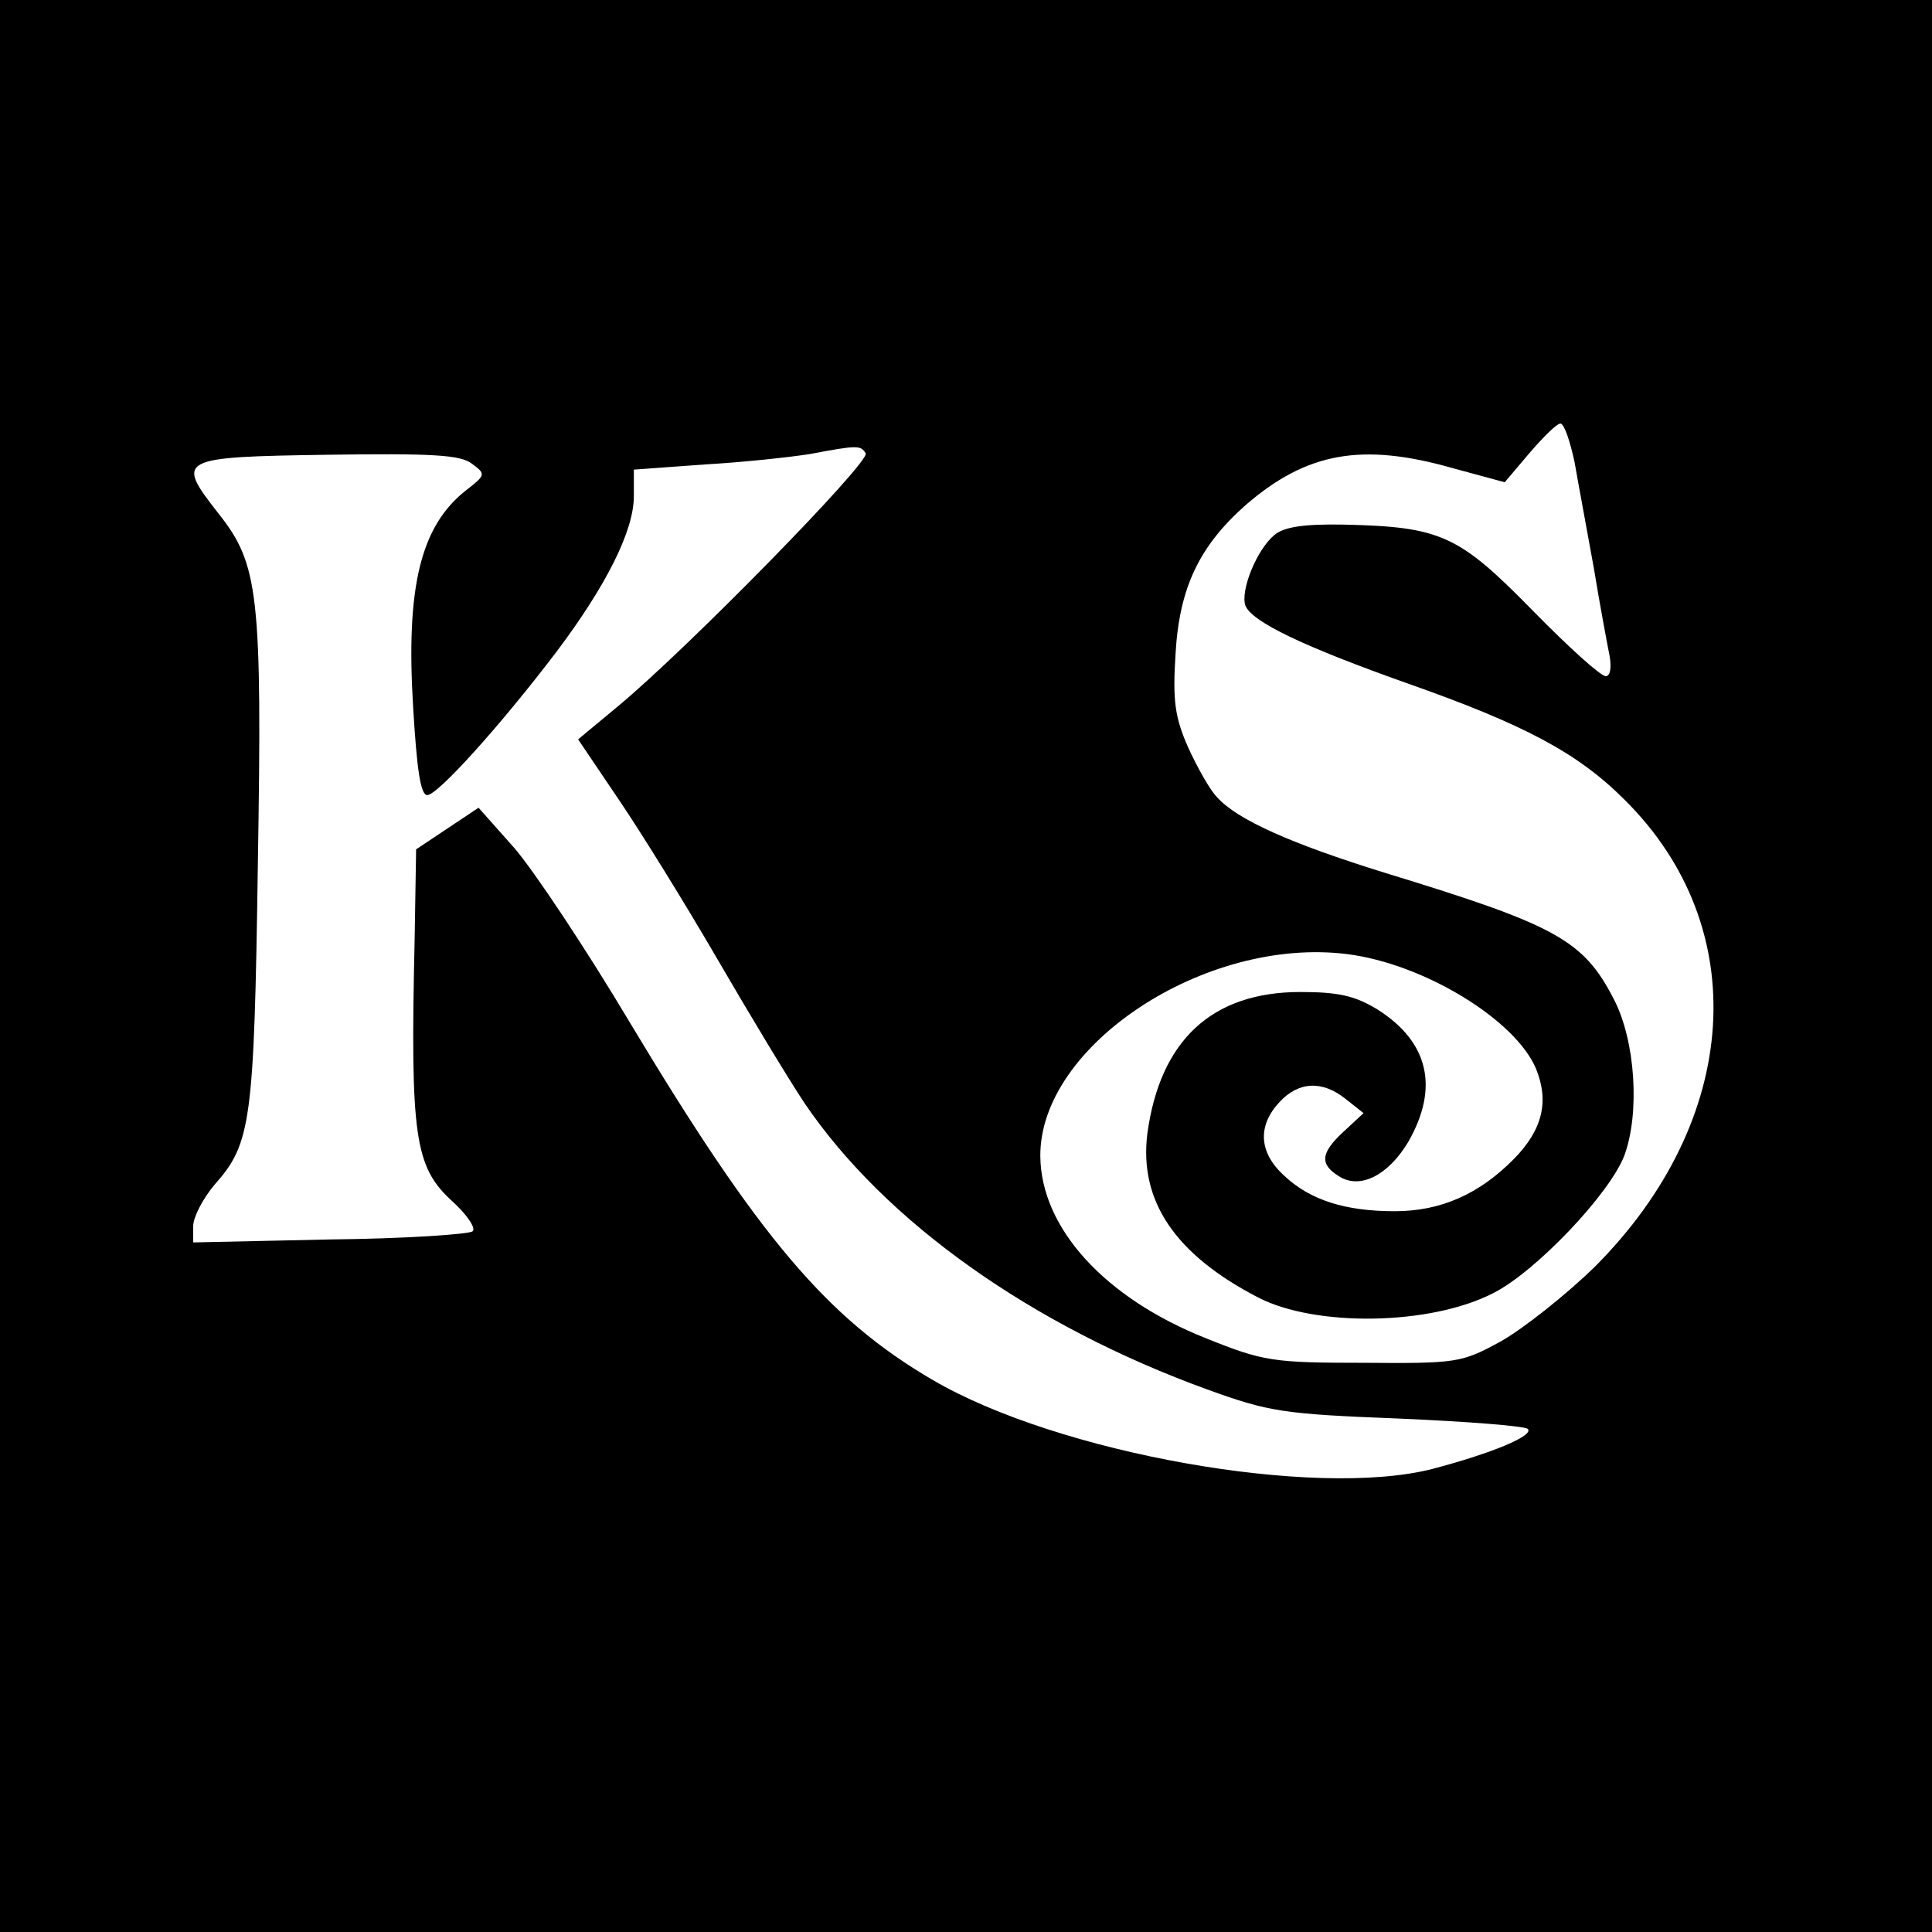
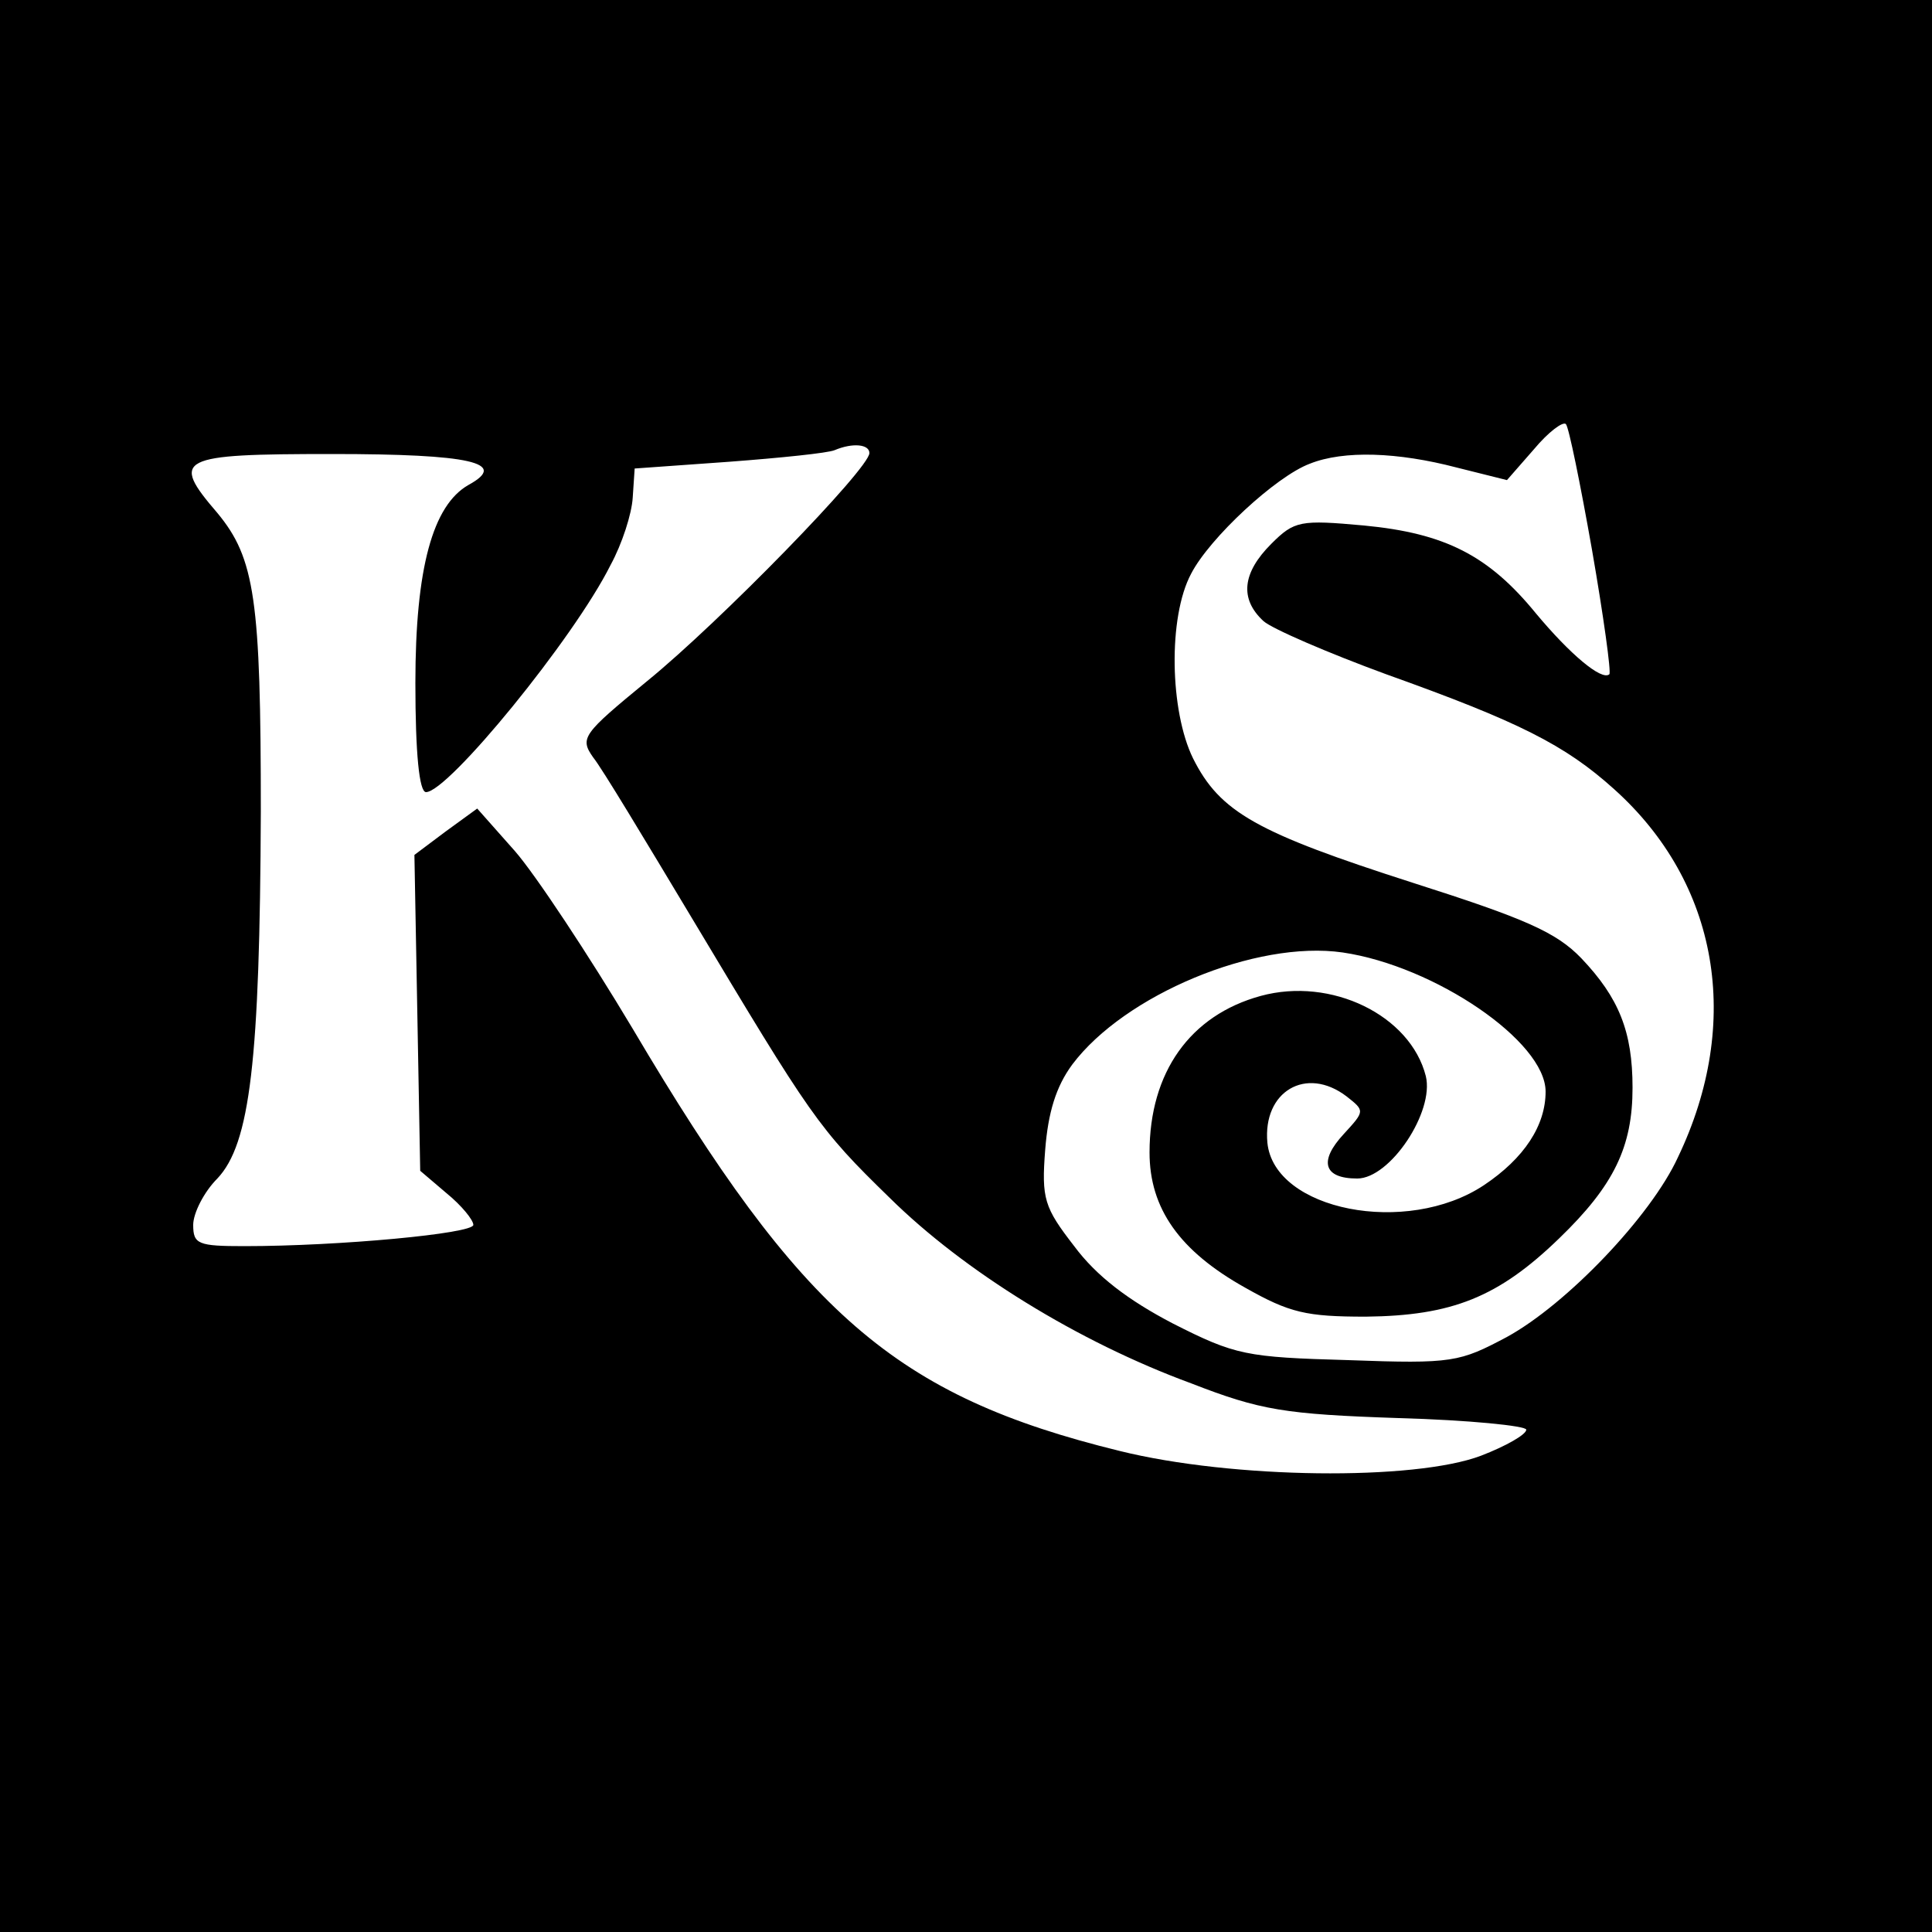
- <svg xmlns="http://www.w3.org/2000/svg" version="1" width="346.667" height="346.667" viewBox="0 0 260 260">
-   <path d="M0 130v130h260V0H0v130zm211.9-67.8c.5 2.9 1.7 9.3 2.6 14.3.8 4.9 1.8 10.2 2.1 11.7.3 1.7.1 2.8-.5 2.8-.7 0-5.1-4-9.9-8.9-9.9-10.1-12.3-11.2-25.3-11.5-5.4-.1-8.1.3-9.4 1.4-2.4 2-4.6 7.5-3.9 9.5.9 2.2 7.8 5.5 21.9 10.5 15.6 5.5 22.8 9.3 29.1 15.6 17.4 17.2 15.7 43.2-4 62.9-3.9 3.8-9.6 8.3-12.6 10-5.3 2.9-5.9 3-18.5 2.9-12.2 0-13.5-.2-21.2-3.3-13.6-5.4-22.2-14.8-22.3-24.5-.1-14.9 22.2-29.6 41.3-27.2 10.3 1.3 22.6 8.8 25.4 15.4 1.8 4.4.9 8.2-2.9 12.1-4.7 4.8-9.9 7.1-16.1 7.1-6.7 0-11.4-1.5-14.9-4.8-3.4-3.1-3.6-6.7-.6-9.9 2.6-2.8 5.8-2.9 8.9-.4l2.4 1.9-2.8 2.6c-3 2.8-3.1 4.3-.5 5.9 2.8 1.8 6.6-.1 9.3-4.6 4.2-7.3 2.8-13.5-4.2-17.9-3-1.8-5.2-2.3-10.3-2.3-11.9 0-18.9 6.5-20.6 19.1-1.1 9 3.7 16.2 14.9 22 7.7 4 23.2 3.8 31.7-.6 5.7-2.9 15.6-13.3 17.6-18.5 2.1-5.7 1.5-15.4-1.4-21-4.1-8-7.8-10-30.7-17-12.9-4-20-7.2-22.7-10.2-1-1-2.7-4.1-3.9-6.7-1.8-4.1-2.1-6.3-1.7-12.6.5-8.9 3.2-14.5 9.4-20 8.2-7.1 15.6-8.5 27.9-5l7 1.9 3.3-3.9c1.9-2.2 3.7-4 4.2-4s1.3 2.4 1.9 5.2zM116.5 61c.7 1.1-24.2 26.5-33.4 34.1l-5.3 4.4 5.4 8c3 4.4 9 14.1 13.3 21.5 4.3 7.4 9.6 16.2 11.8 19.5 10.8 15.9 30.5 29.9 54.2 38.5 8.3 3 10.2 3.3 25.7 3.9 9.2.4 17 1 17.4 1.4.9.9-4.9 3.3-12.9 5.4-15.8 4-50.3-2.1-67.2-12-14.2-8.3-23.4-19.2-40.8-48.2-5.9-9.9-12.9-20.4-15.5-23.4l-4.8-5.4-4.2 2.8-4.2 2.8-.2 12.1c-.6 26.5 0 30.6 5 35.2 2 1.8 3.3 3.7 2.8 4.1-.4.4-9.1 1-19.2 1.1l-18.4.4V165c0-1.2 1.3-3.7 2.9-5.6 4.9-5.5 5.3-8.5 5.8-43 .6-36.5.1-40.5-5.3-47.3-5.8-7.4-5.5-7.6 14.6-7.9 14-.2 18 0 19.5 1.2 1.9 1.4 1.9 1.5-.8 3.6-6.1 4.8-8.1 13-7.1 29.2.5 8.4 1 11.8 1.9 11.8 1.4 0 9.8-9.3 17.4-19.3 6.7-8.9 10.4-16.3 10.4-20.9v-3.6l9.6-.7c5.3-.3 11.6-1 14.1-1.4 6.4-1.2 6.8-1.2 7.5-.1z" />
+ <svg xmlns="http://www.w3.org/2000/svg" version="1" width="266.667" height="266.667" viewBox="0 0 200 200">
+   <path d="M0 100v100h200V0H0v100zm164.8-43.1c1.2 6.9 2 12.7 1.8 12.9-.8.7-4.1-2.1-7.6-6.3-4.9-6-9.4-8.3-17.8-9.1-6.6-.6-7.2-.5-9.6 1.9-3 3-3.3 5.7-.8 8 .9.8 6.7 3.3 12.7 5.5 13.7 4.9 18.5 7.3 23.6 11.9 10.8 9.7 13.3 24.1 6.6 38.1-2.8 6.1-11.5 15.2-17.7 18.6-4.9 2.6-5.6 2.8-16.4 2.4-10.6-.3-11.7-.5-18.2-3.8-4.6-2.4-7.9-4.9-10.2-8-3.1-4-3.4-4.9-3-10 .3-3.8 1.1-6.5 2.8-8.8 5.4-7.2 19-12.9 28-11.6 9.5 1.4 21 9.2 21 14.4 0 3.5-2.2 6.9-6.4 9.7-8 5.3-21.7 2.6-22.4-4.4-.5-5.3 4-8 8.2-4.8 1.9 1.5 1.9 1.5-.3 3.9-2.6 2.8-2.1 4.6 1.4 4.6 3.4 0 8-6.9 7.1-10.6-1.6-6.3-9.8-10.3-17.1-8.3-7.3 2-11.5 7.9-11.5 16.2 0 5.8 3.1 10.2 9.9 14 4.6 2.6 6.3 3 12.5 3 8.9-.1 13.7-2 20-8.1 5.7-5.5 7.6-9.5 7.6-15.6 0-5.8-1.4-9.3-5.3-13.4-2.6-2.7-5.8-4.1-17.4-7.8-16.2-5.2-20-7.3-22.8-12.9-2.4-4.9-2.6-14.6-.2-19.1 1.9-3.7 8.8-10.1 12.3-11.4 3.5-1.4 9.1-1.2 15.2.4l5.2 1.3 2.8-3.2c1.5-1.8 3-2.9 3.3-2.6.3.3 1.5 6.2 2.7 13zM90 46.9c0 1.6-15.5 17.5-23 23.6-6.7 5.5-7 5.9-5.6 7.9.9 1.1 5.4 8.6 10.2 16.6 12.4 20.7 13.1 21.8 20.5 29 7.7 7.6 19.5 14.9 31.2 19.2 7.2 2.8 9.7 3.2 21.5 3.6 7.2.2 13.2.8 13.2 1.2 0 .5-2.1 1.7-4.7 2.7-6.9 2.6-25.7 2.4-37.4-.5-23.2-5.7-32.9-14.1-50.4-43.7-4.6-7.7-10.1-16-12.2-18.4l-3.9-4.4-3.3 2.4-3.2 2.4.3 16.3.3 16.4 2.7 2.3c1.6 1.3 2.8 2.8 2.8 3.3 0 .9-13.9 2.2-23.7 2.2-4.8 0-5.3-.2-5.3-2.2 0-1.2 1.1-3.4 2.5-4.8 3.4-3.6 4.4-12.2 4.5-38 0-21.9-.6-26.2-4.5-30.9-4.9-5.7-4.1-6.1 11.9-6.1 14.3 0 18.3.9 14.1 3.2-3.7 2.1-5.5 8.6-5.5 20.5 0 7.3.4 11.3 1.1 11.3 2.3 0 15.3-15.9 19.1-23.5 1.2-2.2 2.2-5.3 2.3-7l.2-3 9.8-.7c5.3-.4 10.2-.9 10.9-1.2 1.9-.8 3.6-.6 3.6.3z" />
</svg>
